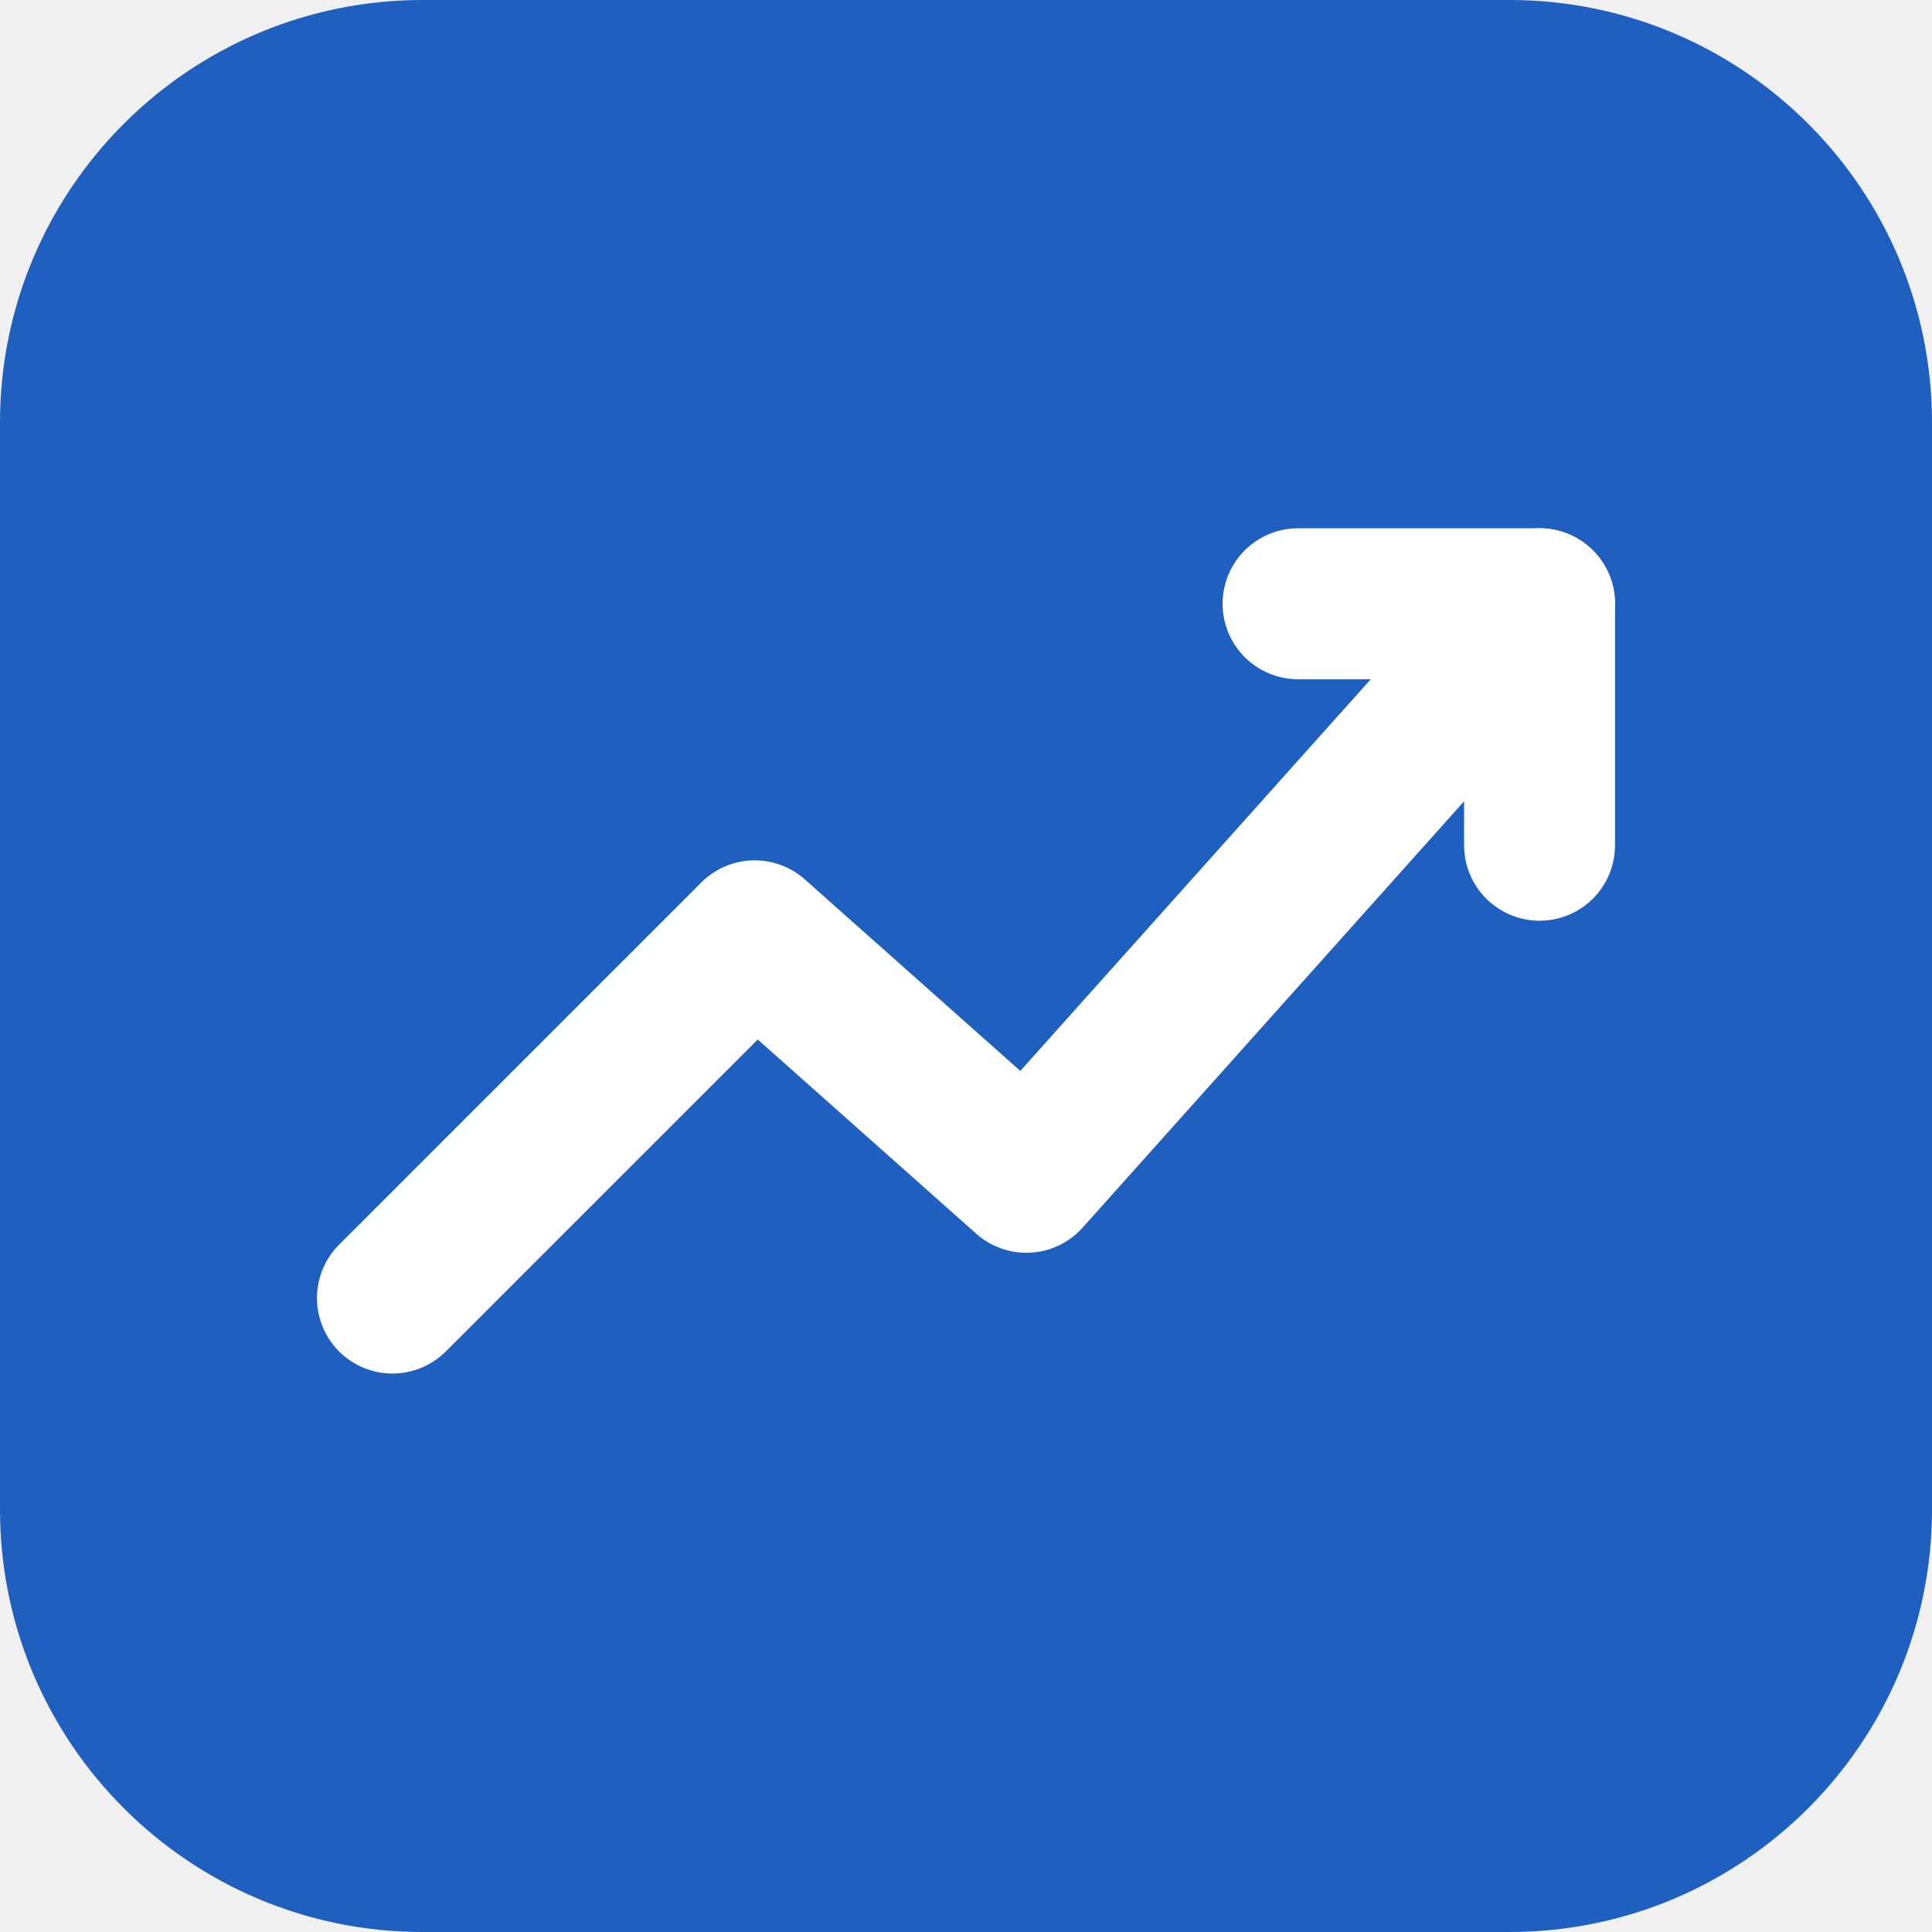
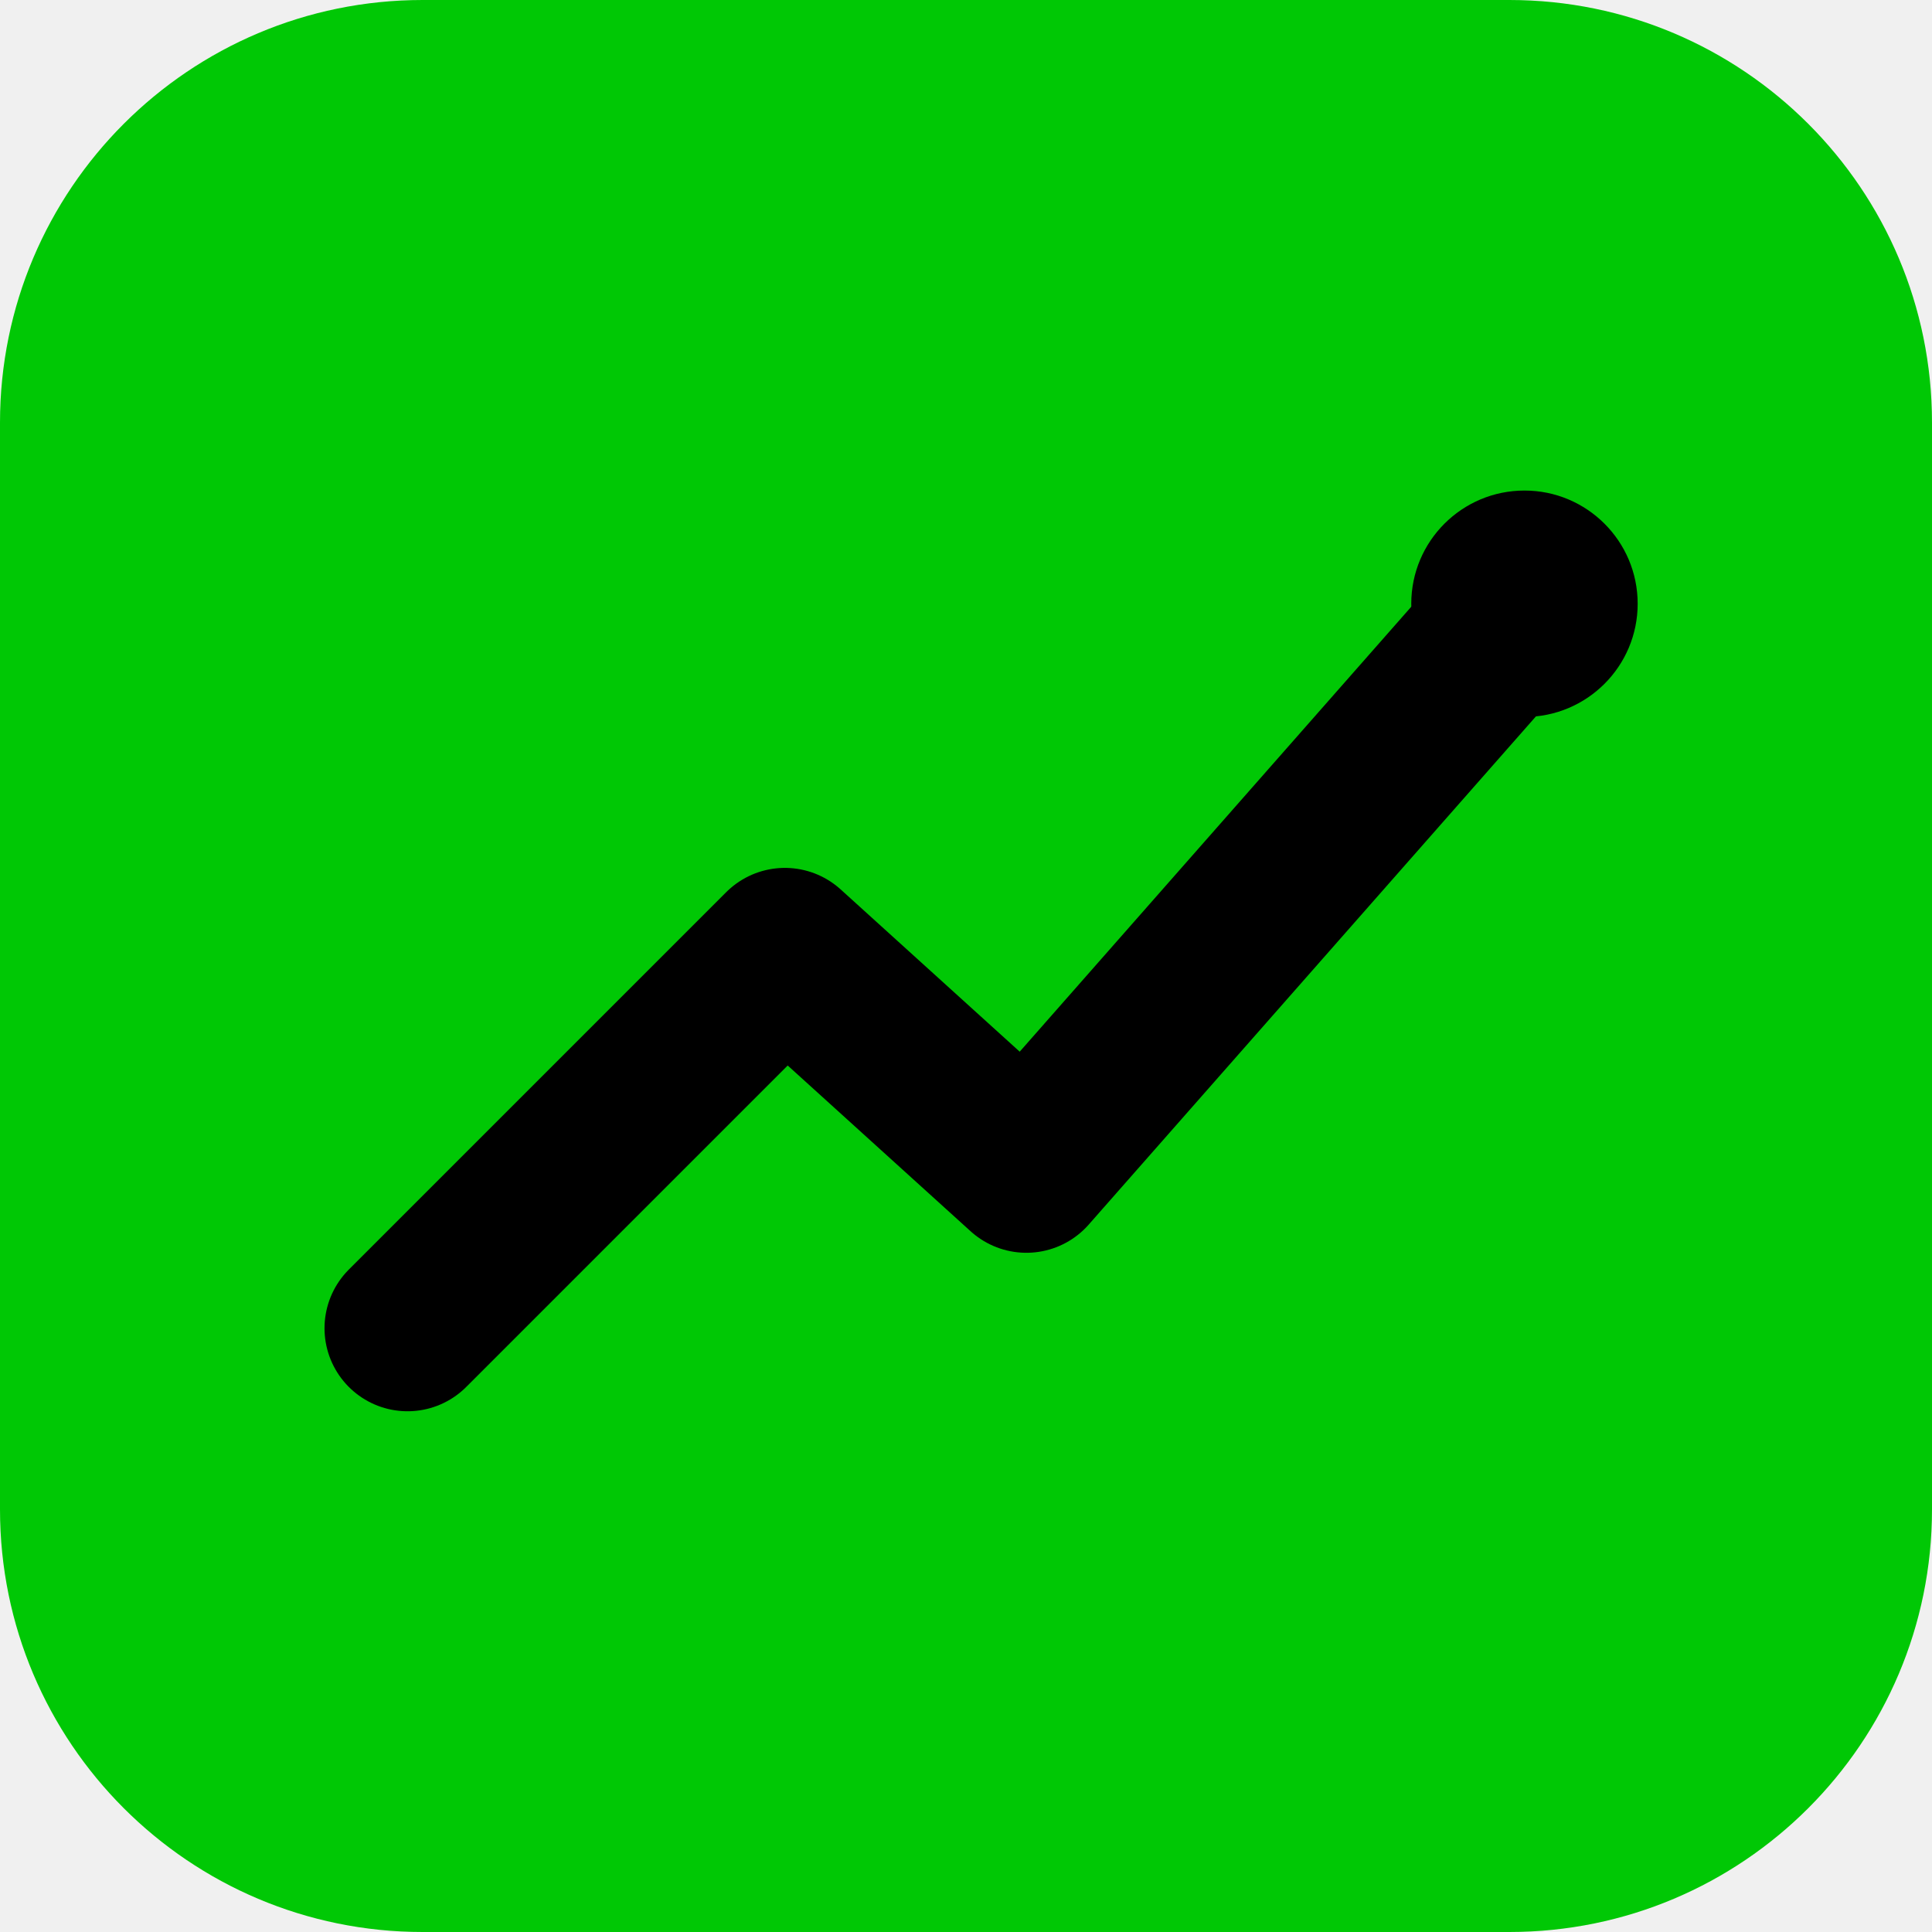
<svg xmlns="http://www.w3.org/2000/svg" viewBox="0 0 512 512">
-   <rect width="512" height="512" rx="112" fill="#1f5fbf" />
-   <path d="M104 344l96-96 72 64 136-152" fill="none" stroke="#fff" stroke-width="40" stroke-linecap="round" stroke-linejoin="round" />
-   <path d="M344 160h64v64" fill="none" stroke="#fff" stroke-width="40" stroke-linecap="round" stroke-linejoin="round" />
+   <rect width="512" height="512" rx="112" fill="#00C805" />
+   <path d="M108 352l100-100 64 58 132-150" fill="none" stroke="#000" stroke-width="44" stroke-linecap="round" stroke-linejoin="round" />
+   <circle cx="404" cy="160" r="30" fill="#000" />
</svg>
